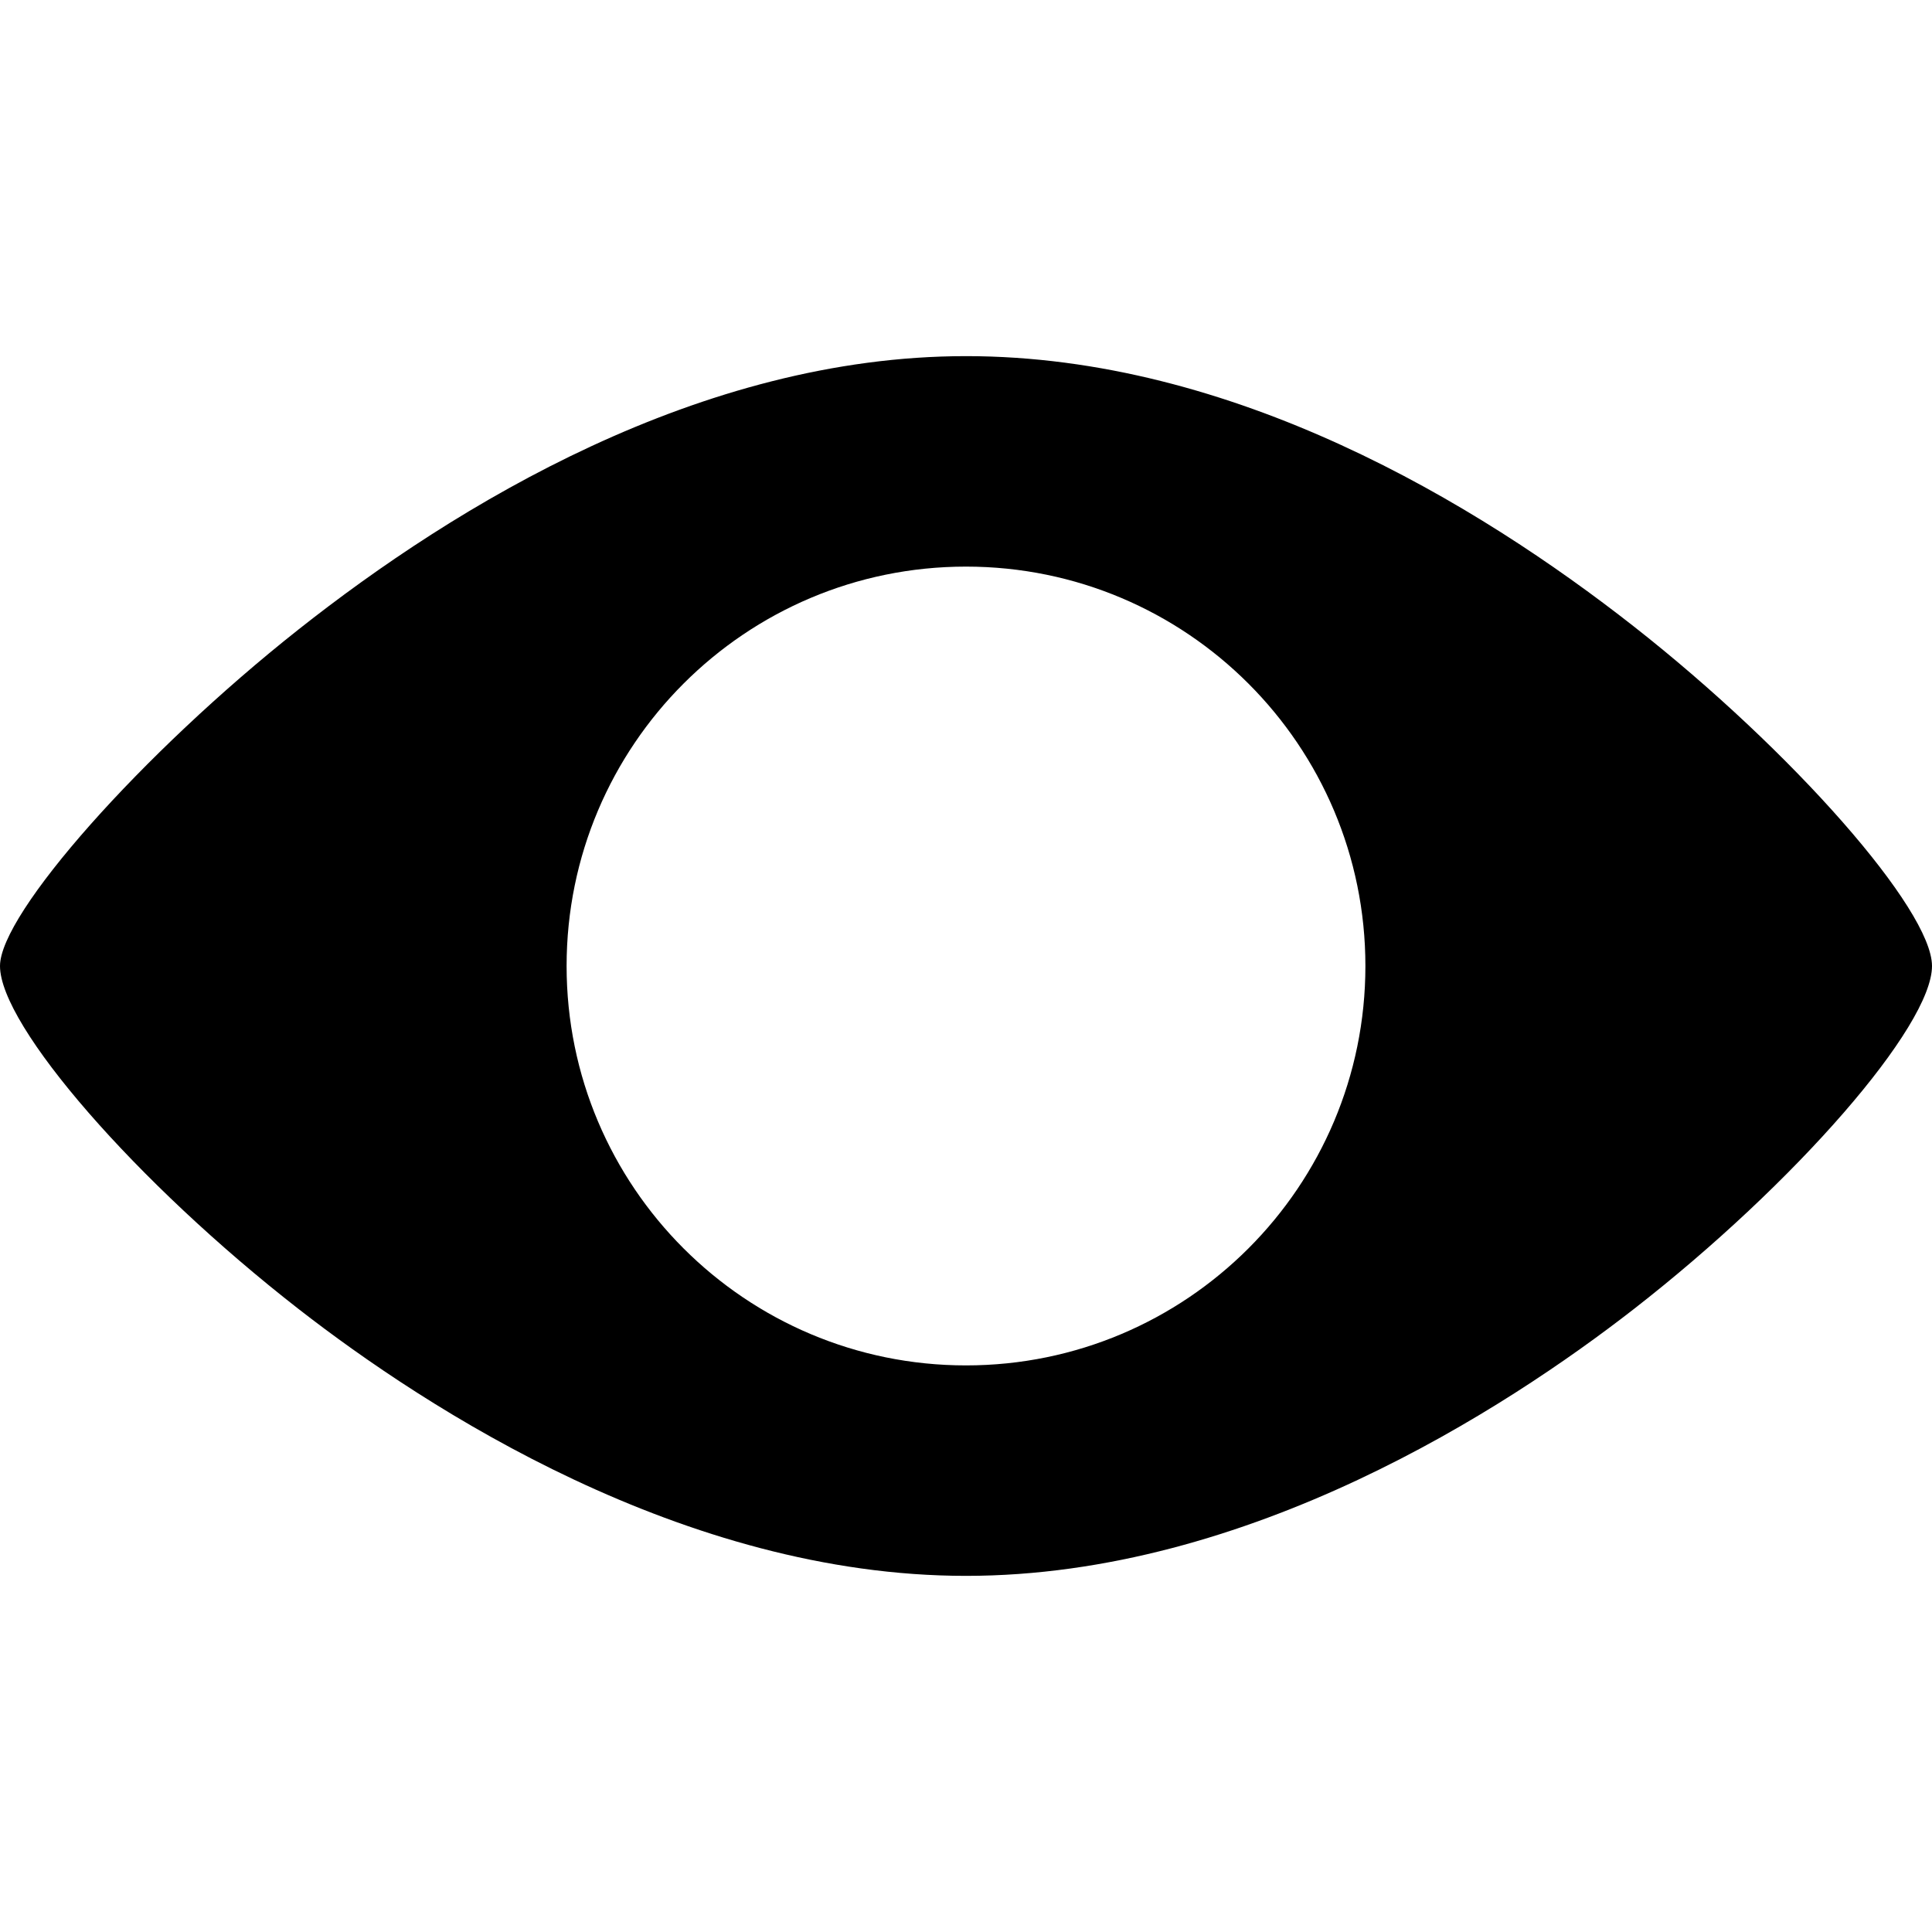
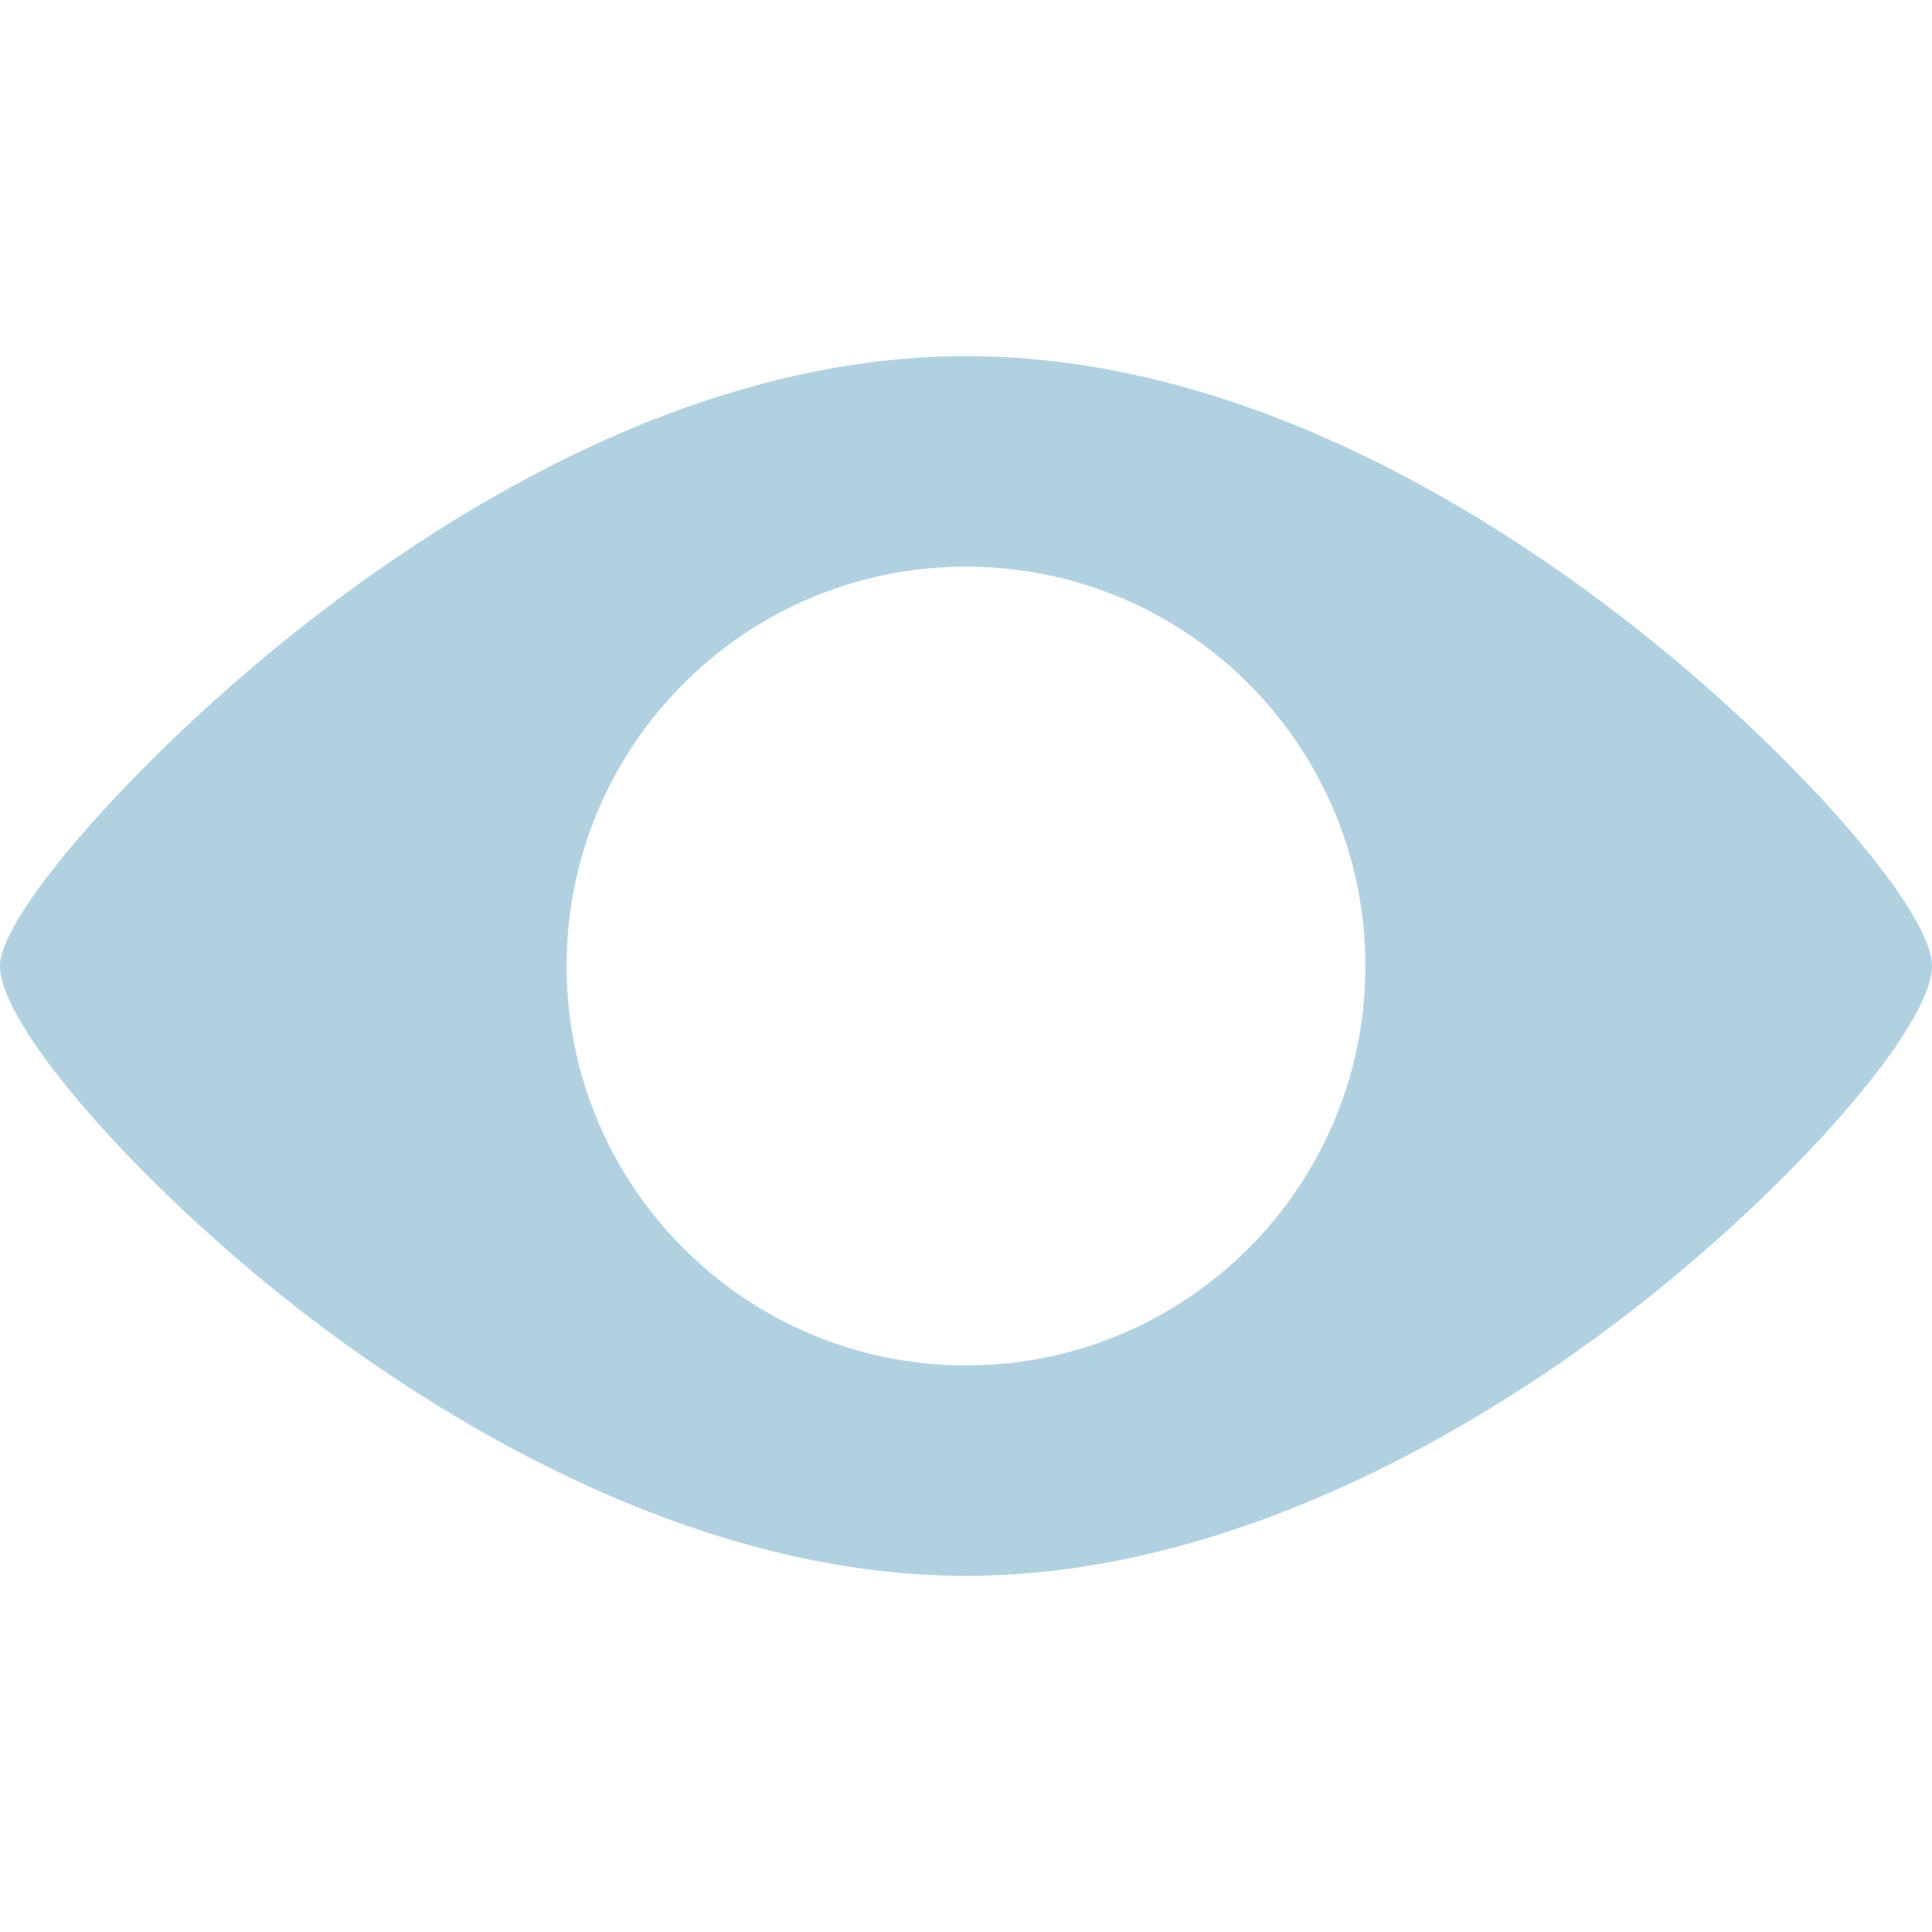
- <svg xmlns="http://www.w3.org/2000/svg" version="1.1" id="Capa_1" x="0px" y="0px" viewBox="0 0 379.57 379.57" style="enable-background:new 0 0 379.57 379.57;" xml:space="preserve">
+ <svg xmlns="http://www.w3.org/2000/svg" version="1.1" id="Capa_1" x="0px" y="0px" viewBox="0 0 379.57 379.57" style="enable-background:new 0 0 379.57 379.57;" xml:space="preserve" fill="#B1D0E0">
  <path d="M320.962,123.055c-30.868-24.218-78.682-53.087-131.177-53.087c-52.263,0-100.19,29.226-131.192,53.744  C27.928,147.963,0,179.456,0,189.785c0,11.773,26.846,42.62,58.623,67.36c25.163,19.591,75.664,52.457,131.162,52.457  c55.526,0,106.01-32.82,131.161-52.384c31.778-24.719,58.625-55.599,58.625-67.433C379.57,178.732,352.183,147.55,320.962,123.055z   M189.785,268.254c-43.337,0-78.468-35.132-78.468-78.468c0-43.337,35.131-78.468,78.468-78.468s78.468,35.131,78.468,78.468  C268.253,233.122,233.122,268.254,189.785,268.254z" />
  <g>
</g>
  <g>
</g>
  <g>
</g>
  <g>
</g>
  <g>
</g>
  <g>
</g>
  <g>
</g>
  <g>
</g>
  <g>
</g>
  <g>
</g>
  <g>
</g>
  <g>
</g>
  <g>
</g>
  <g>
</g>
  <g>
</g>
</svg>
